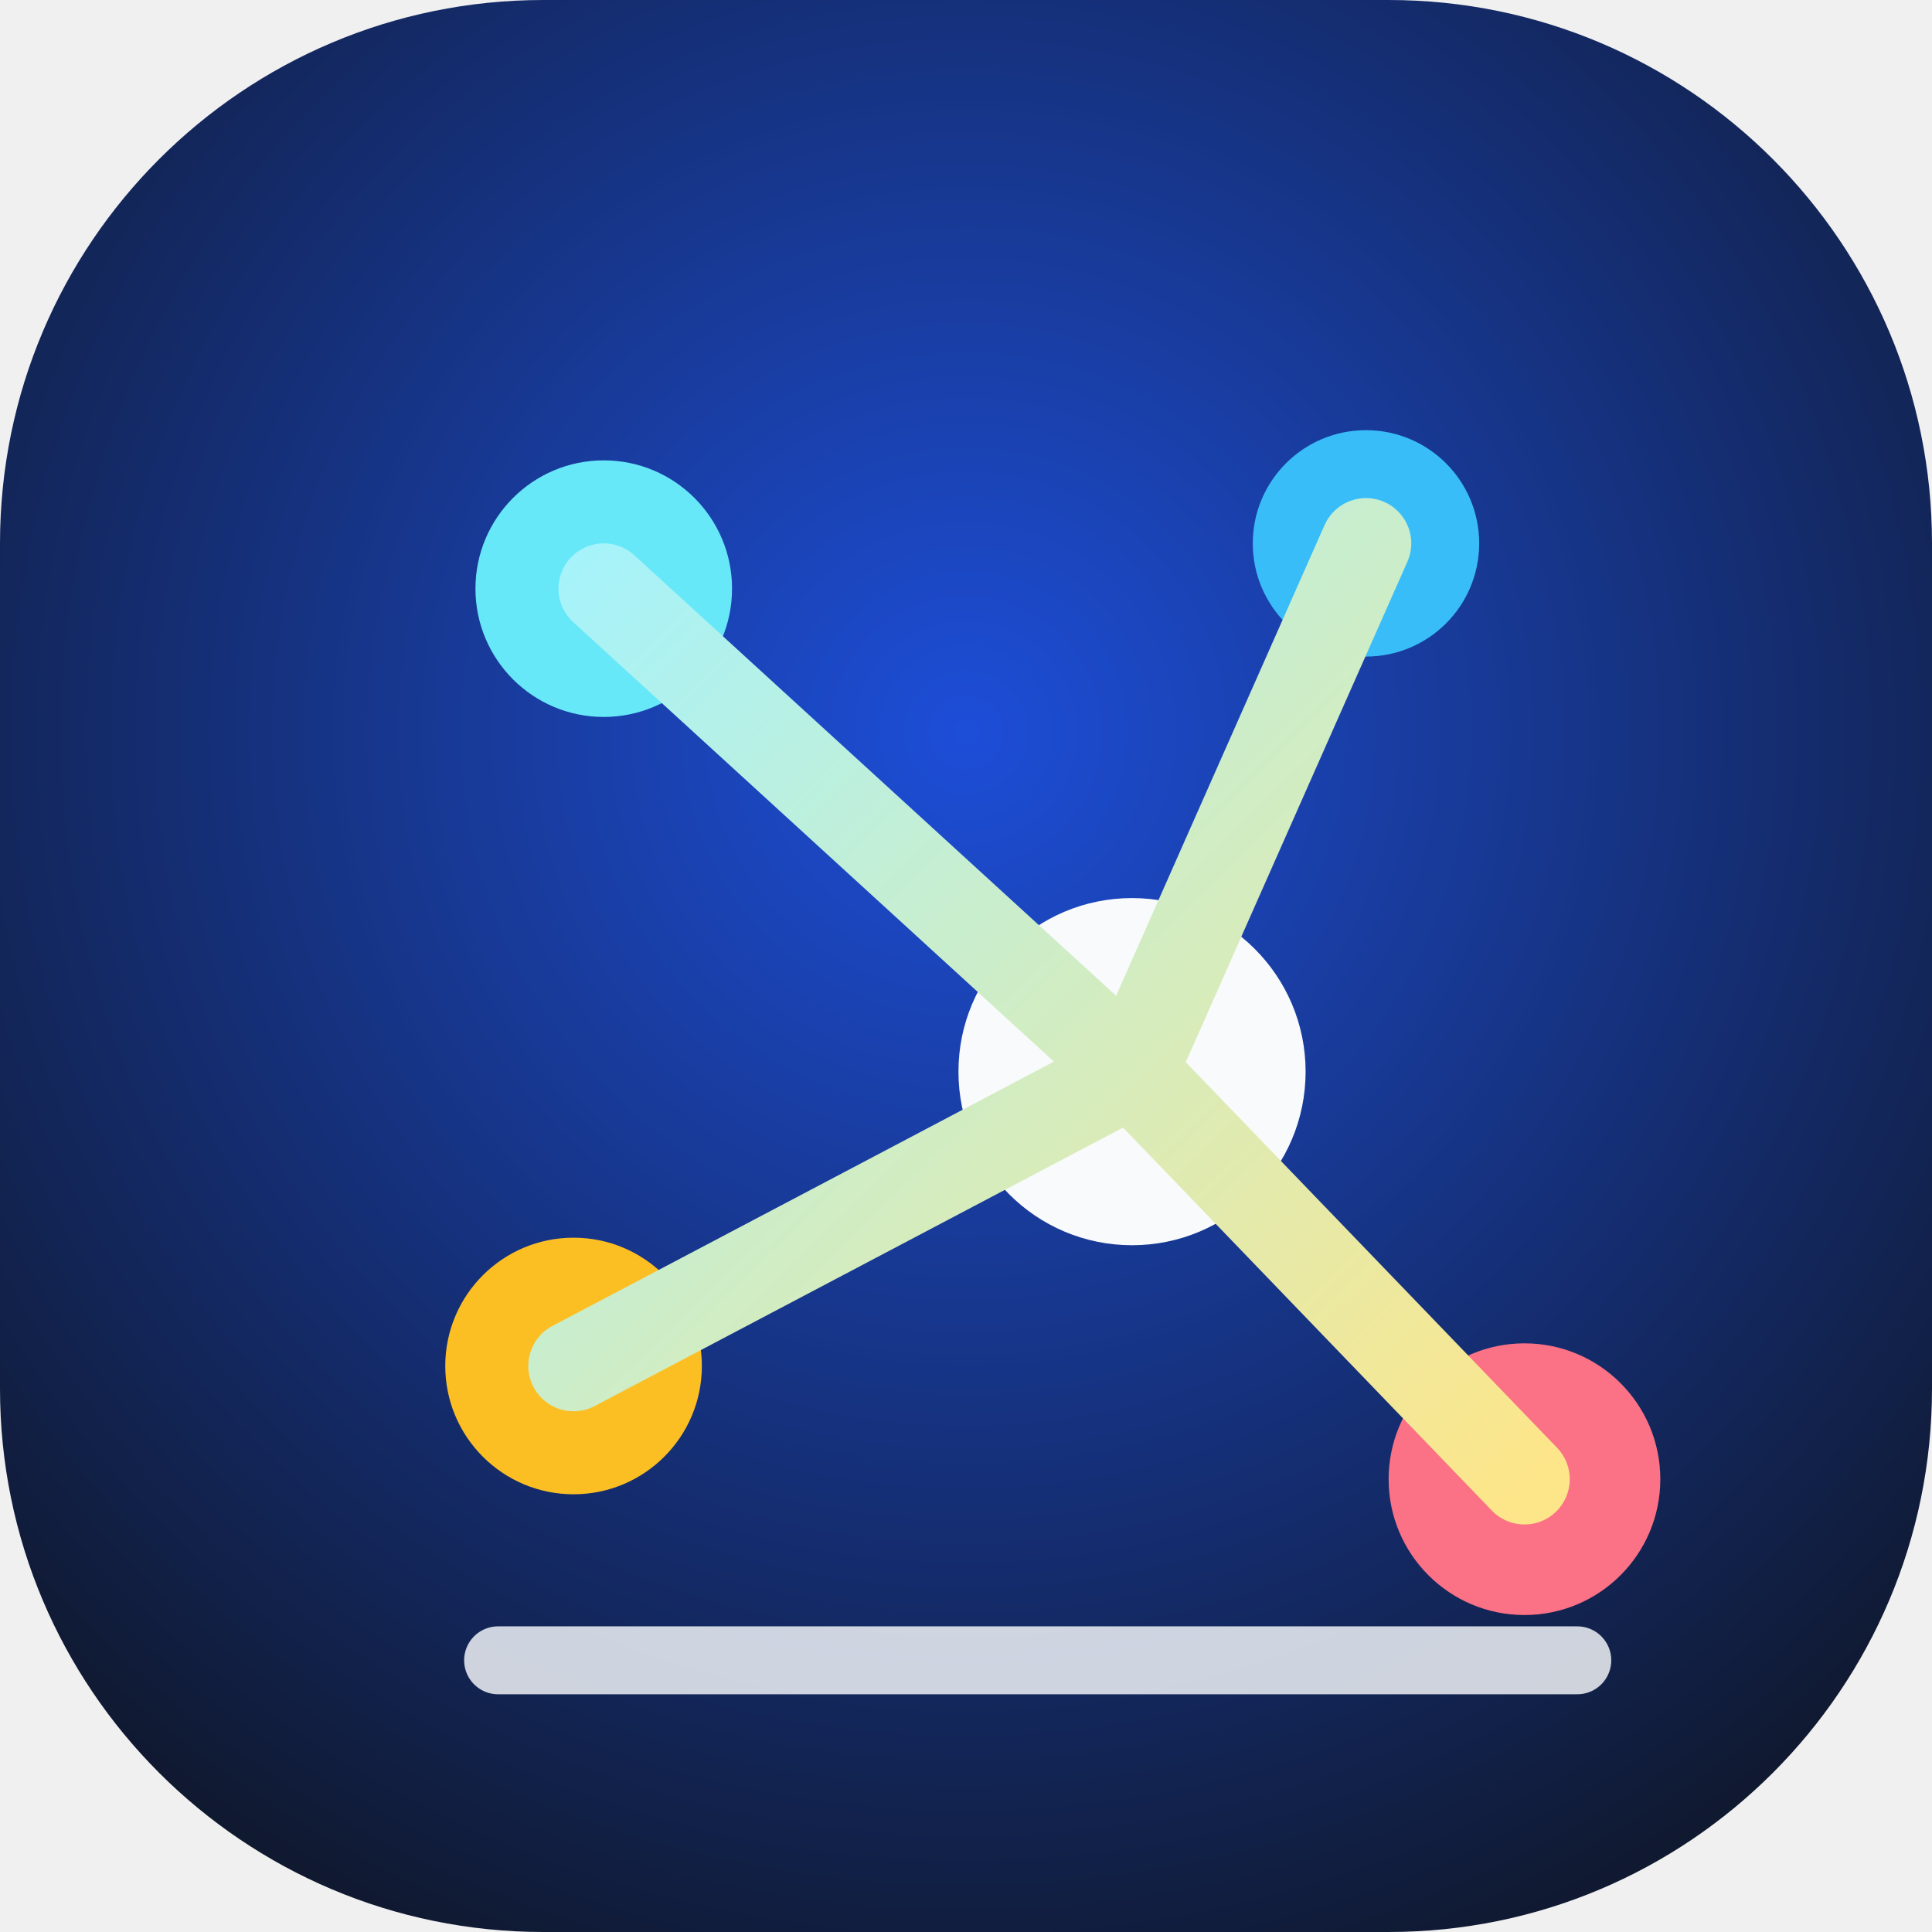
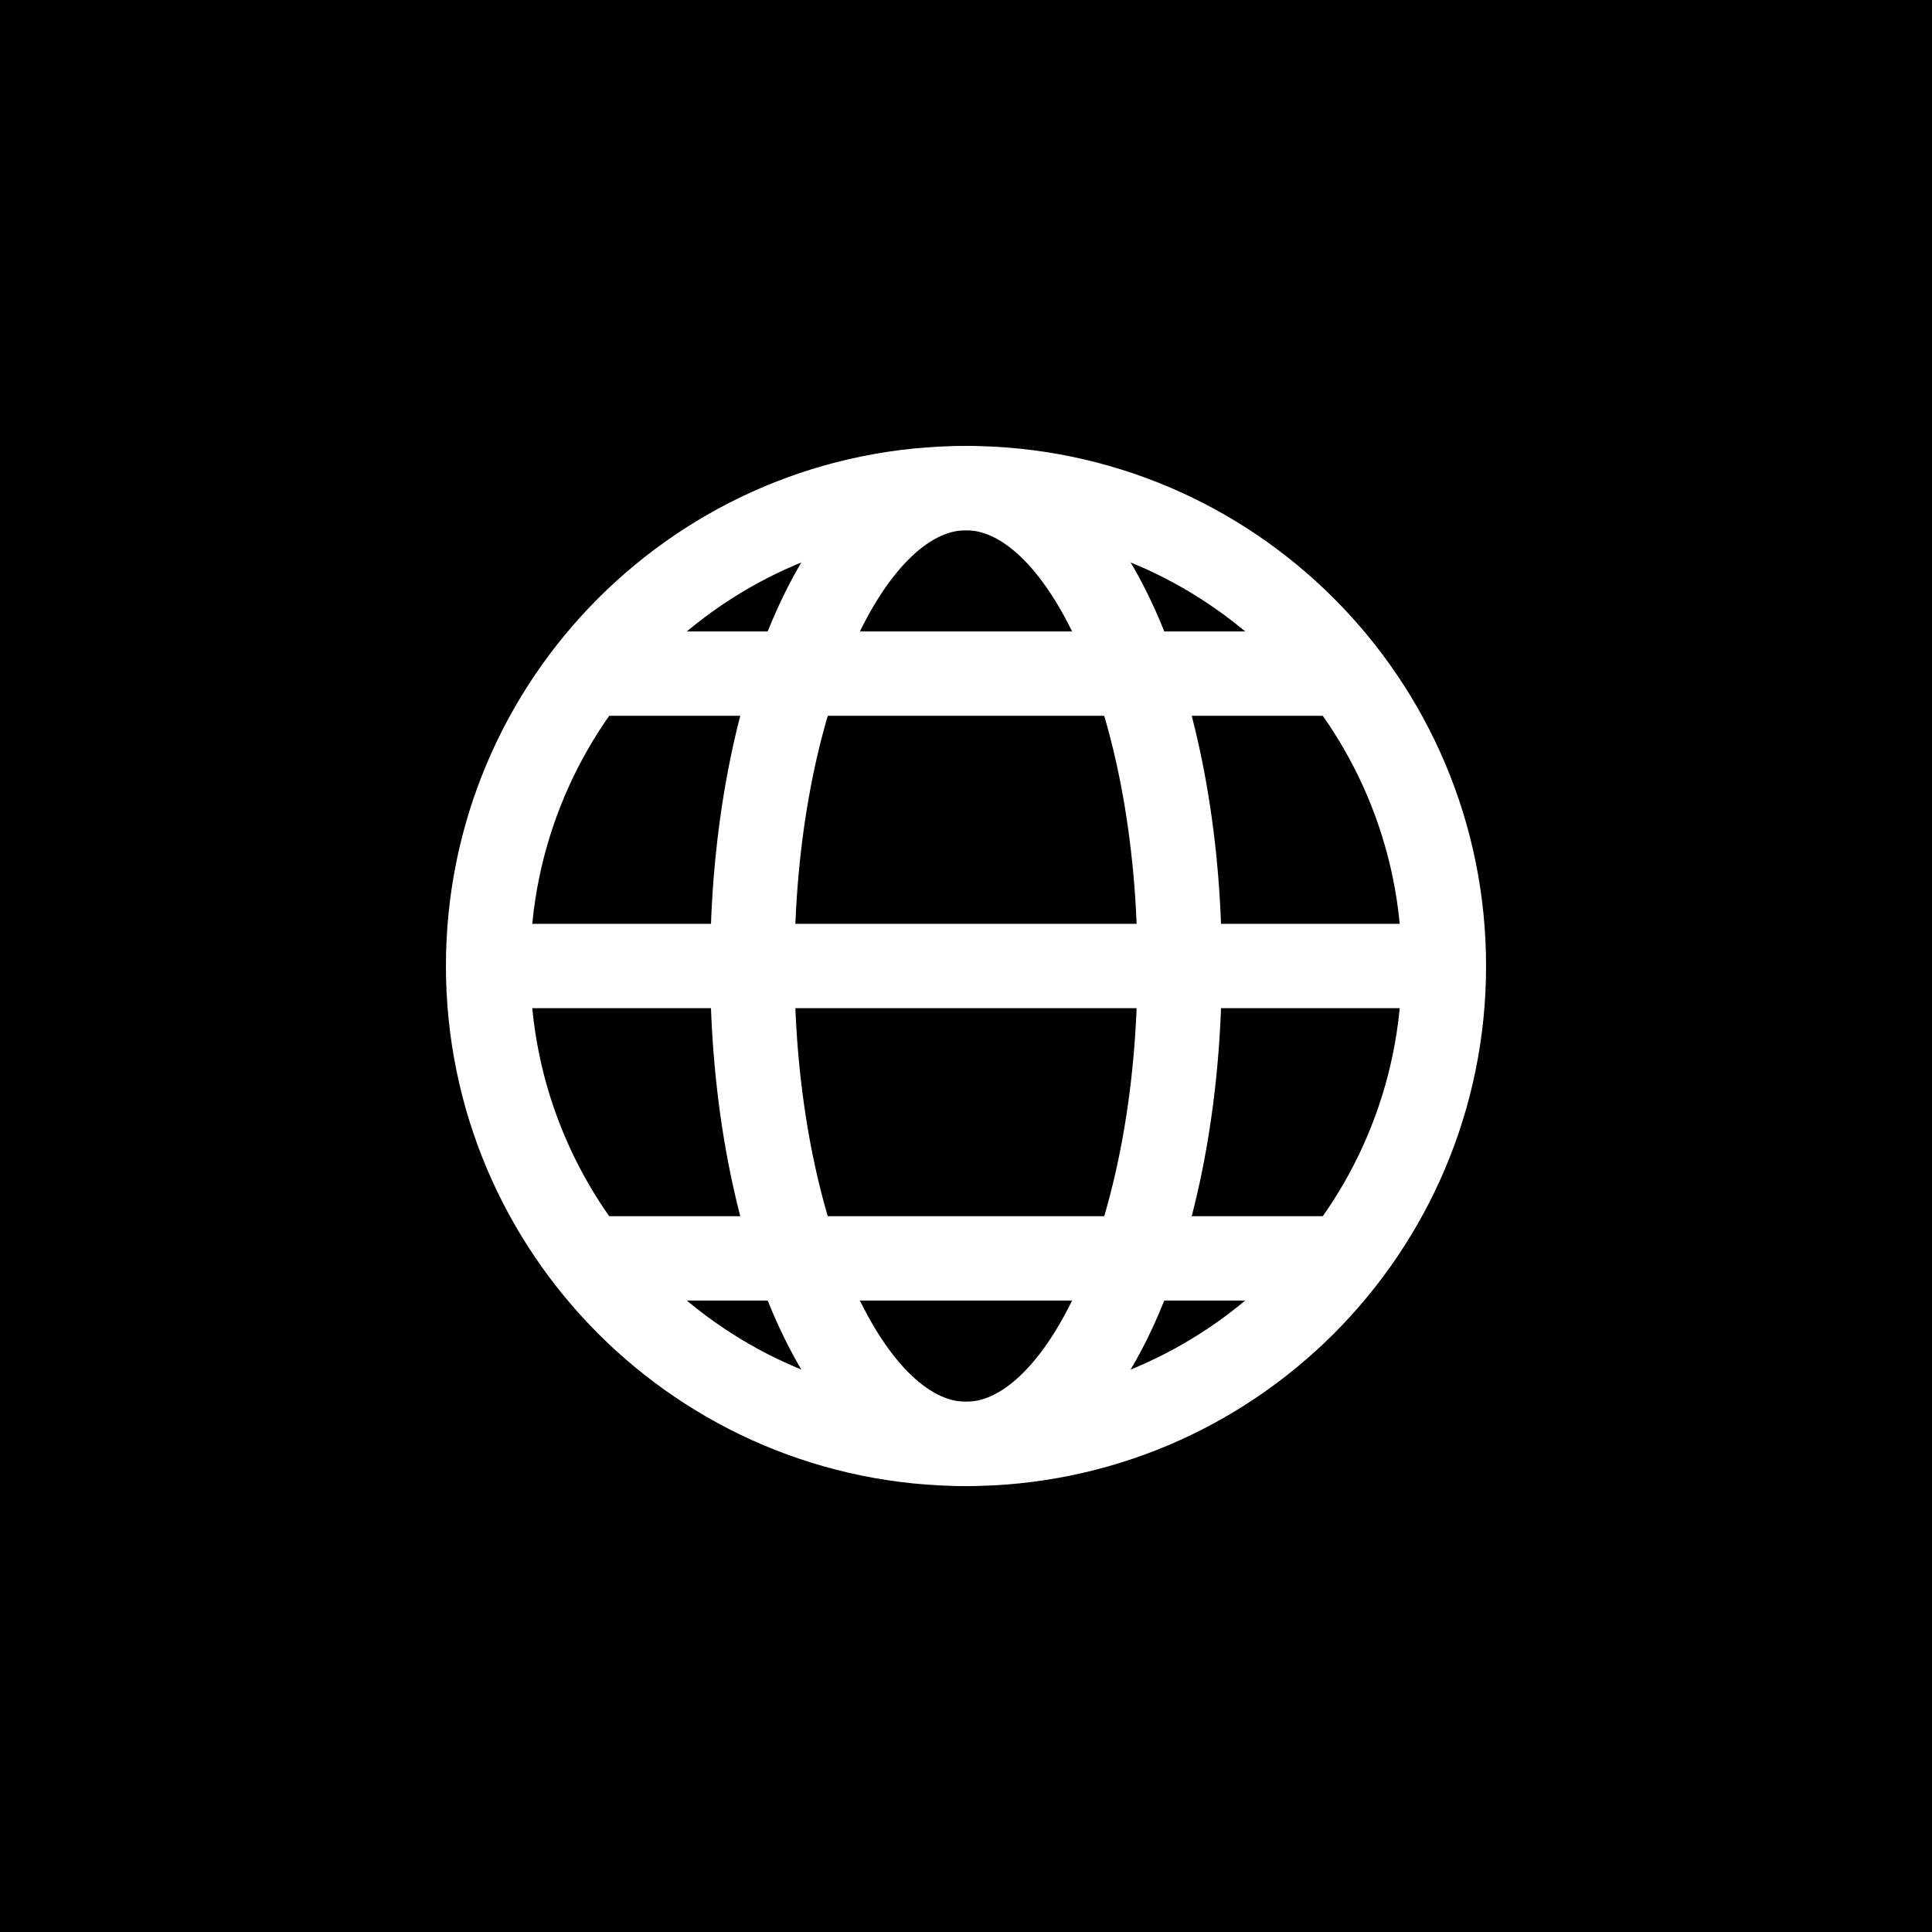
<svg xmlns="http://www.w3.org/2000/svg" viewBox="0 0 512 512">
-   <defs>
-     <radialGradient id="bg" cx="50%" cy="38%" r="70%">
-       <stop offset="0%" stop-color="#1d4ed8" />
-       <stop offset="100%" stop-color="#0f172a" />
-     </radialGradient>
-     <linearGradient id="line" x1="0%" y1="0%" x2="100%" y2="100%">
-       <stop offset="0%" stop-color="#a5f3fc" />
-       <stop offset="100%" stop-color="#fde68a" />
-     </linearGradient>
-   </defs>
-   <rect width="512" height="512" rx="144" fill="url(#bg)" />
-   <g transform="translate(32 28)">
-     <circle cx="128" cy="128" r="34" fill="#67e8f9" />
-     <circle cx="330" cy="116" r="30" fill="#38bdf8" />
-     <circle cx="120" cy="334" r="34" fill="#fbbf24" />
-     <circle cx="268" cy="256" r="46" fill="#f8fafc" />
-     <circle cx="372" cy="364" r="36" fill="#fb7185" />
-     <path d="M128 128L268 256 330 116M268 256 120 334M268 256 372 364" fill="none" stroke="url(#line)" stroke-linecap="round" stroke-linejoin="round" stroke-width="24" />
-     <path d="M100 412h286" stroke="#f8fafc" stroke-linecap="round" stroke-width="18" opacity="0.82" />
+   <rect width="512" height="512" fill="#000" />
+   <g transform="translate(256 256) scale(14.9) translate(-12 -12)">
+     <g fill="none" stroke="#fff" stroke-width="1.5">
+       <circle cx="12" cy="12" r="8.5" />
+       <ellipse cx="12" cy="12" rx="3.8" ry="8.5" />
+       <path d="M3.5 12h17M5.5 6.8h13M5.5 17.2h13" />
+     </g>
  </g>
</svg>
